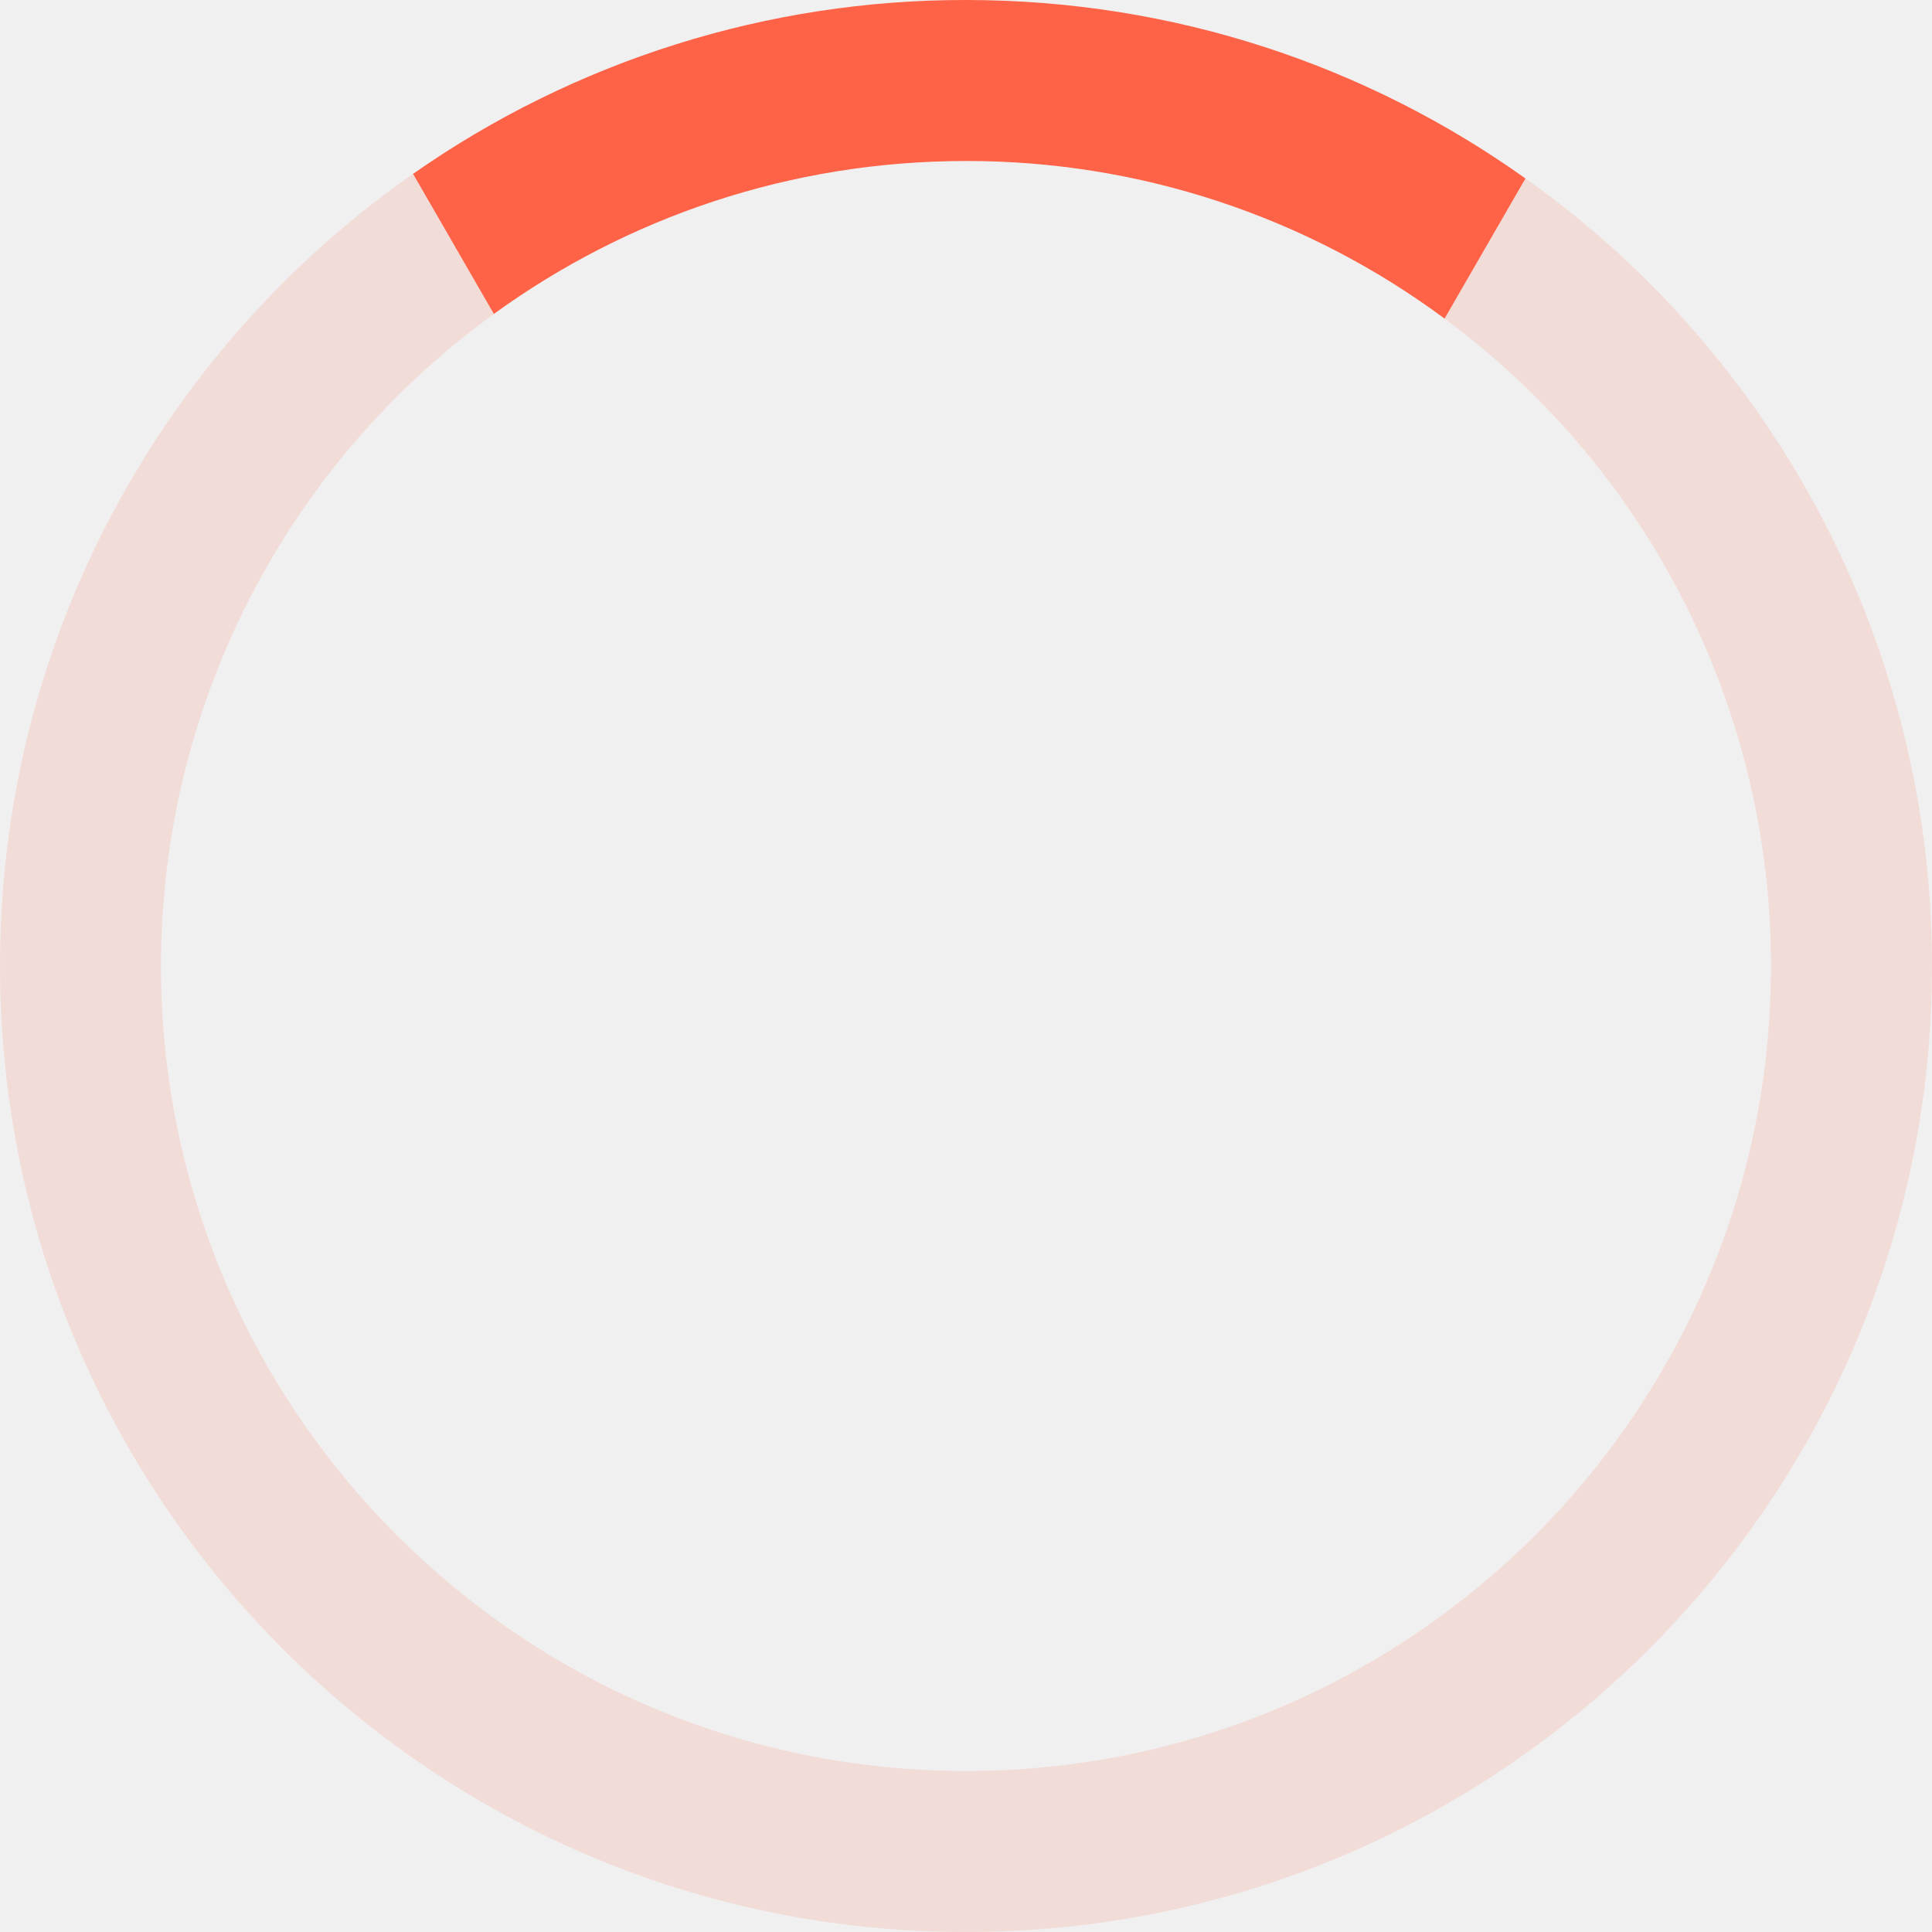
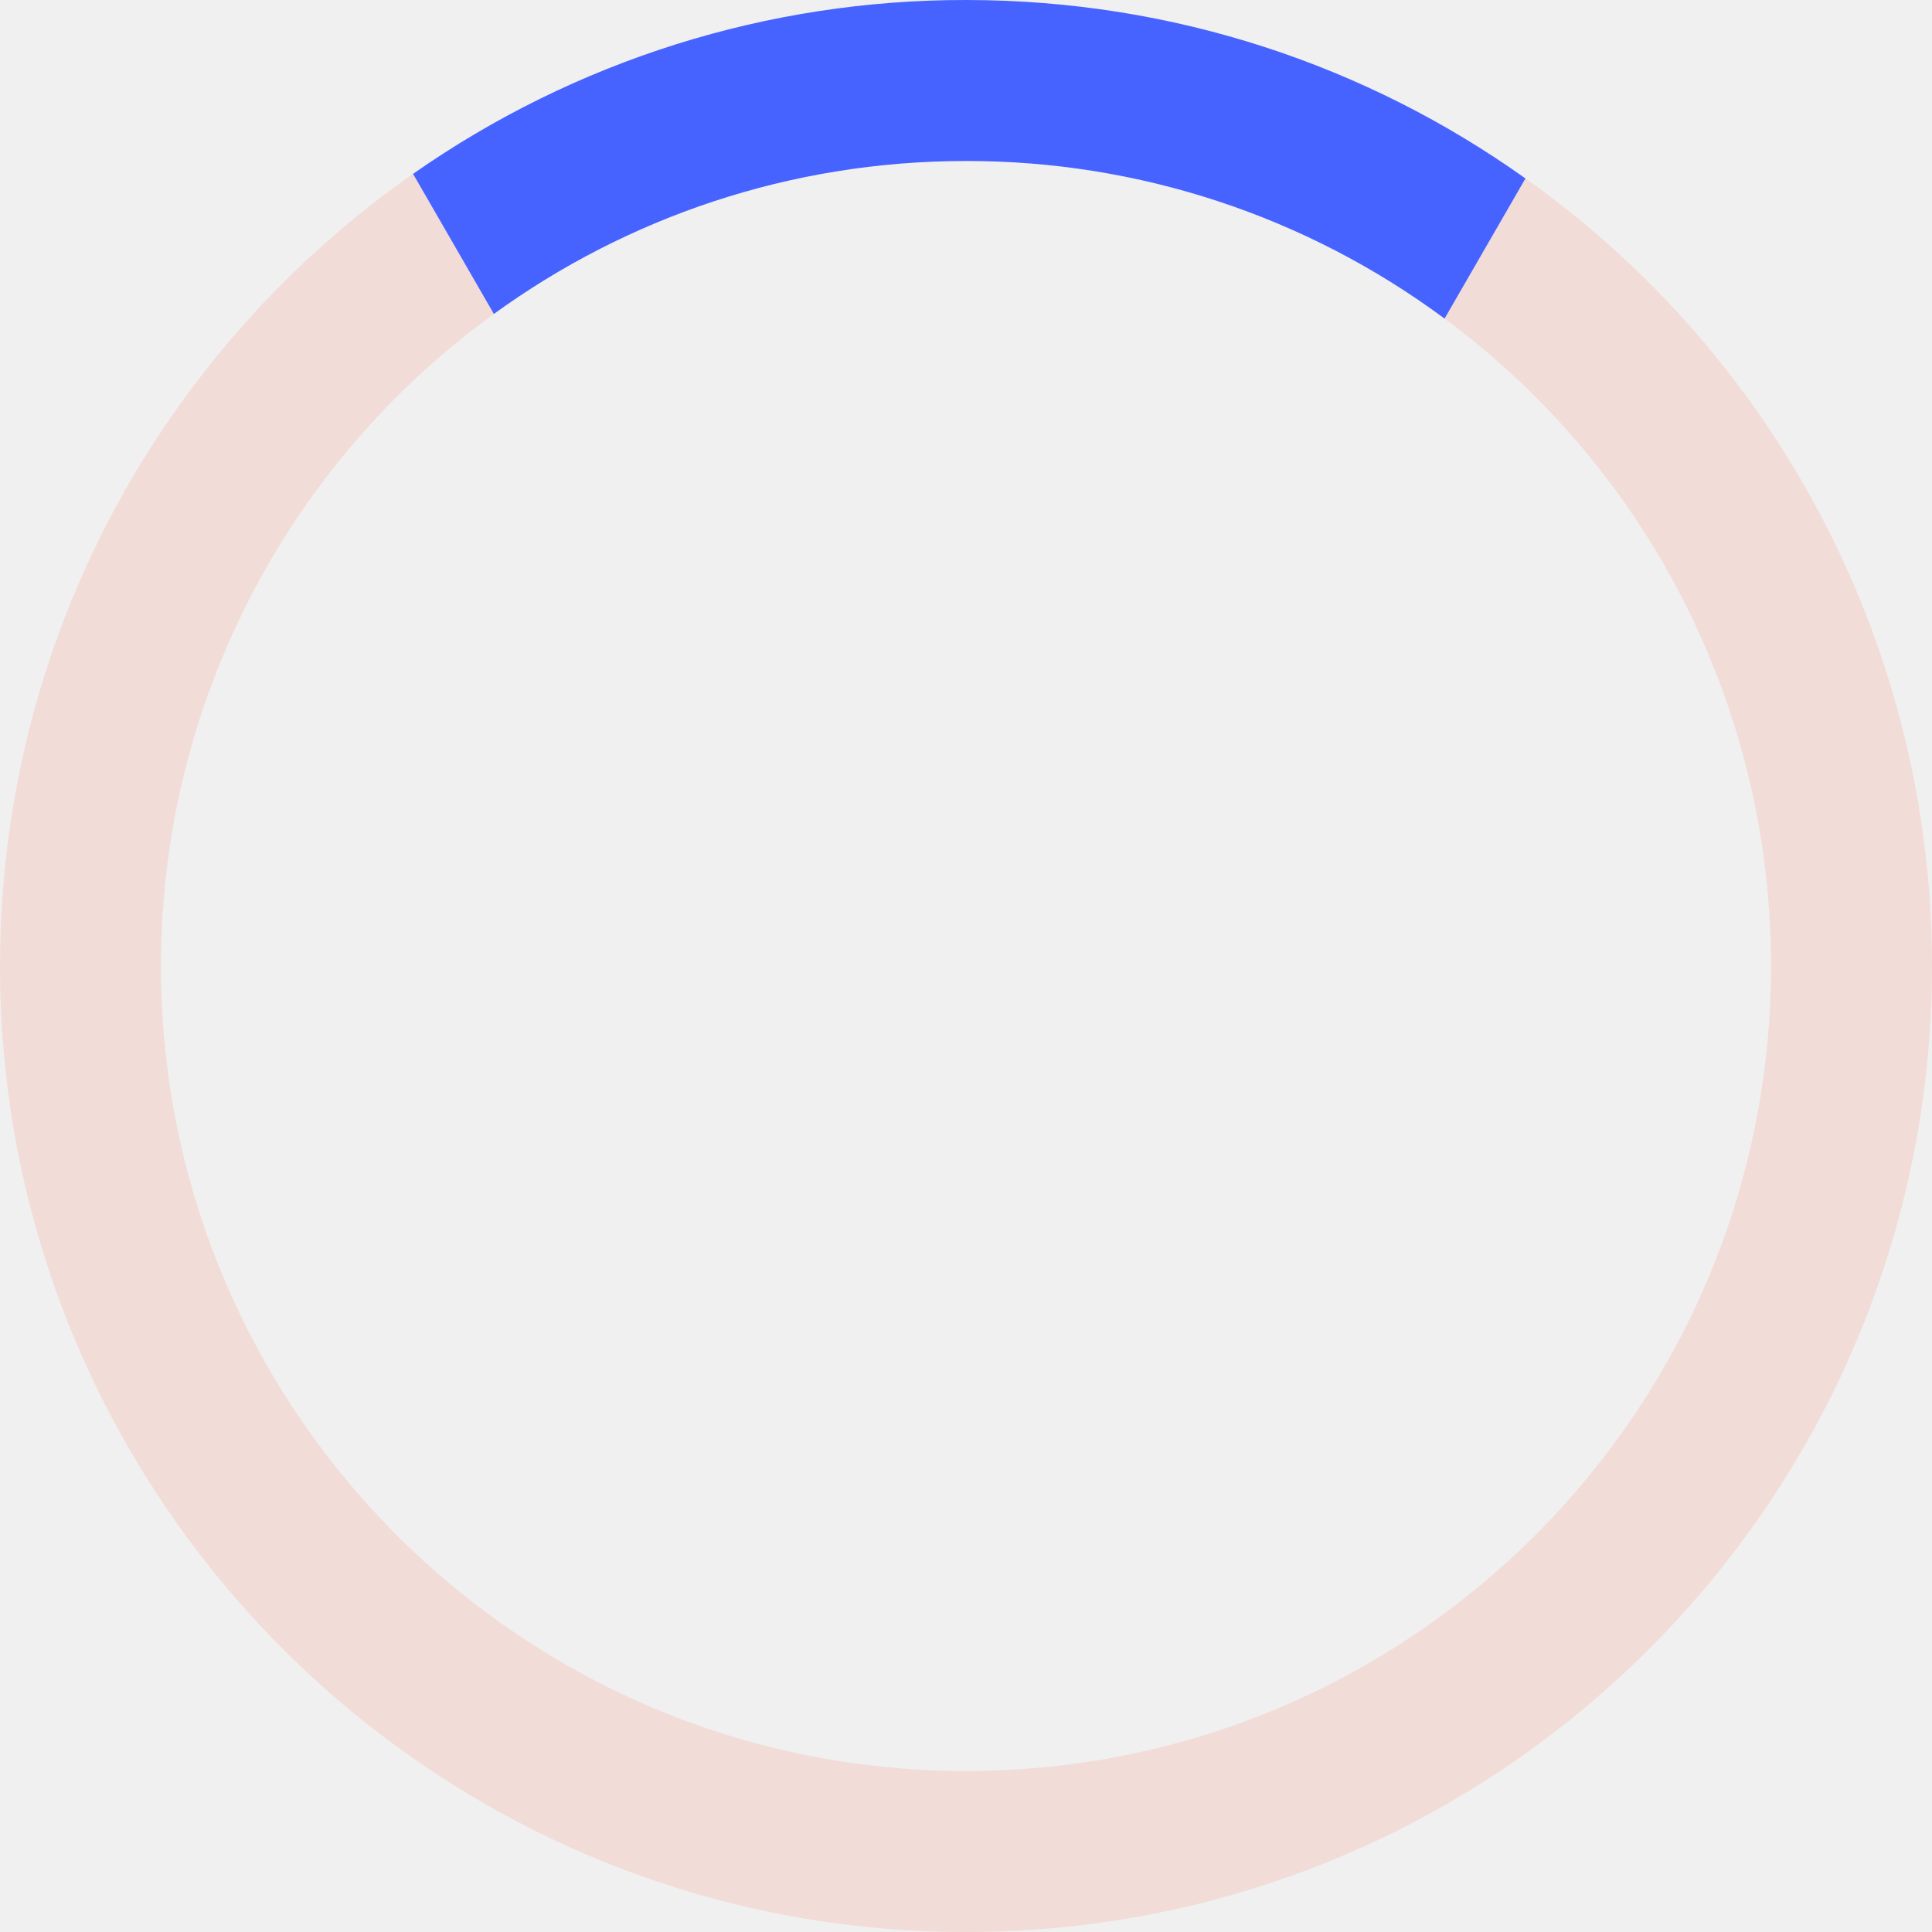
<svg class="spinner" width="20" height="20" viewBox="0 0 24 24" style="/* z-index: 2; *//* fill: red; */stroke: in;/* width: 10px; *//* height: 10px; */fill: red !important;">
  <g fill="none" fill-rule="nonzero">
-     <path id="ring_segment" fill="white" d="M17.945 3.958A9.955 9.955 0 0 0 12 2c-2.19 0-4.217.705-5.865 1.9L5.131 2.16A11.945 11.945 0 0 1 12 0c2.59 0 4.99.82 6.95 2.217l-1.005 1.741z" style="fill: tomato;" />
+     <path id="ring_segment" fill="white" d="M17.945 3.958A9.955 9.955 0 0 0 12 2c-2.19 0-4.217.705-5.865 1.9L5.131 2.16A11.945 11.945 0 0 1 12 0c2.59 0 4.99.82 6.95 2.217l-1.005 1.741z" style="fill: #4763ff;" />
    <path id="ring_bg" fill="rgba(256, 256, 256, 0.2)" d="M5.13 2.16L6.136 3.9A9.987 9.987 0 0 0 2 12c0 5.523 4.477 10 10 10s10-4.477 10-10a9.986 9.986 0 0 0-4.055-8.042l1.006-1.741A11.985 11.985 0 0 1 24 12c0 6.627-5.373 12-12 12S0 18.627 0 12c0-4.073 2.029-7.671 5.13-9.84z" style="fill: #ff634724;" />
  </g>
</svg>
